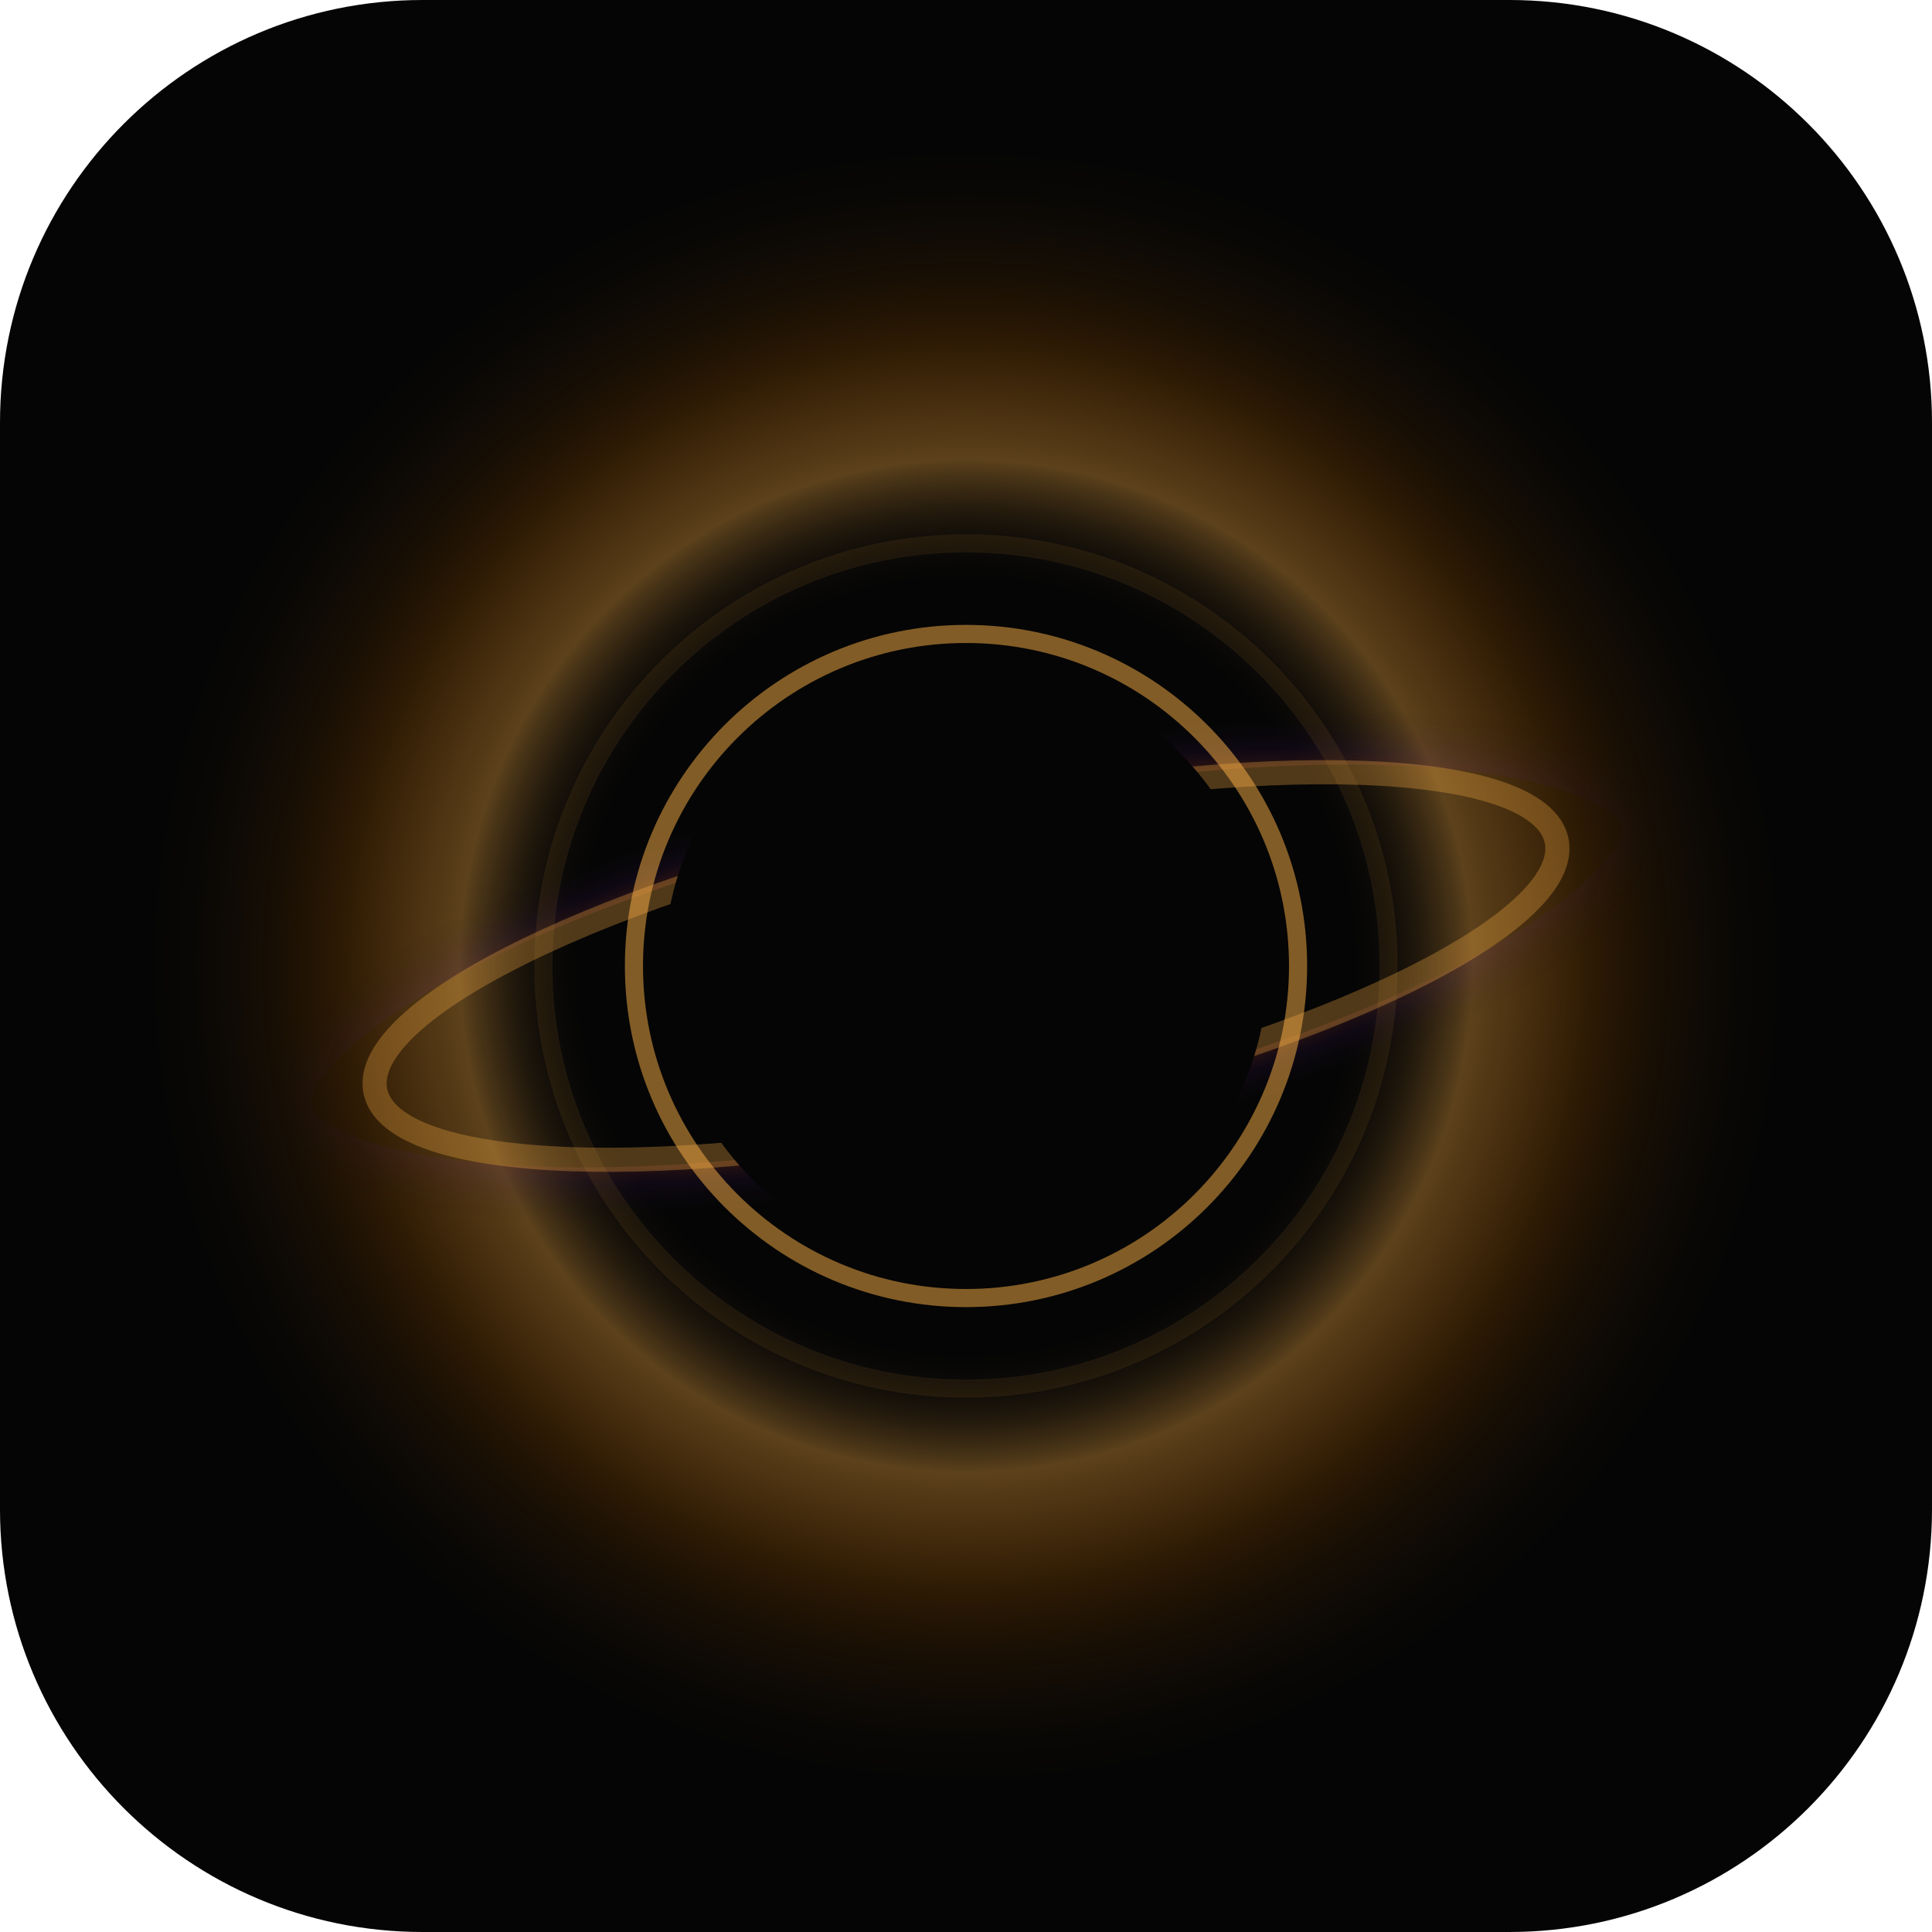
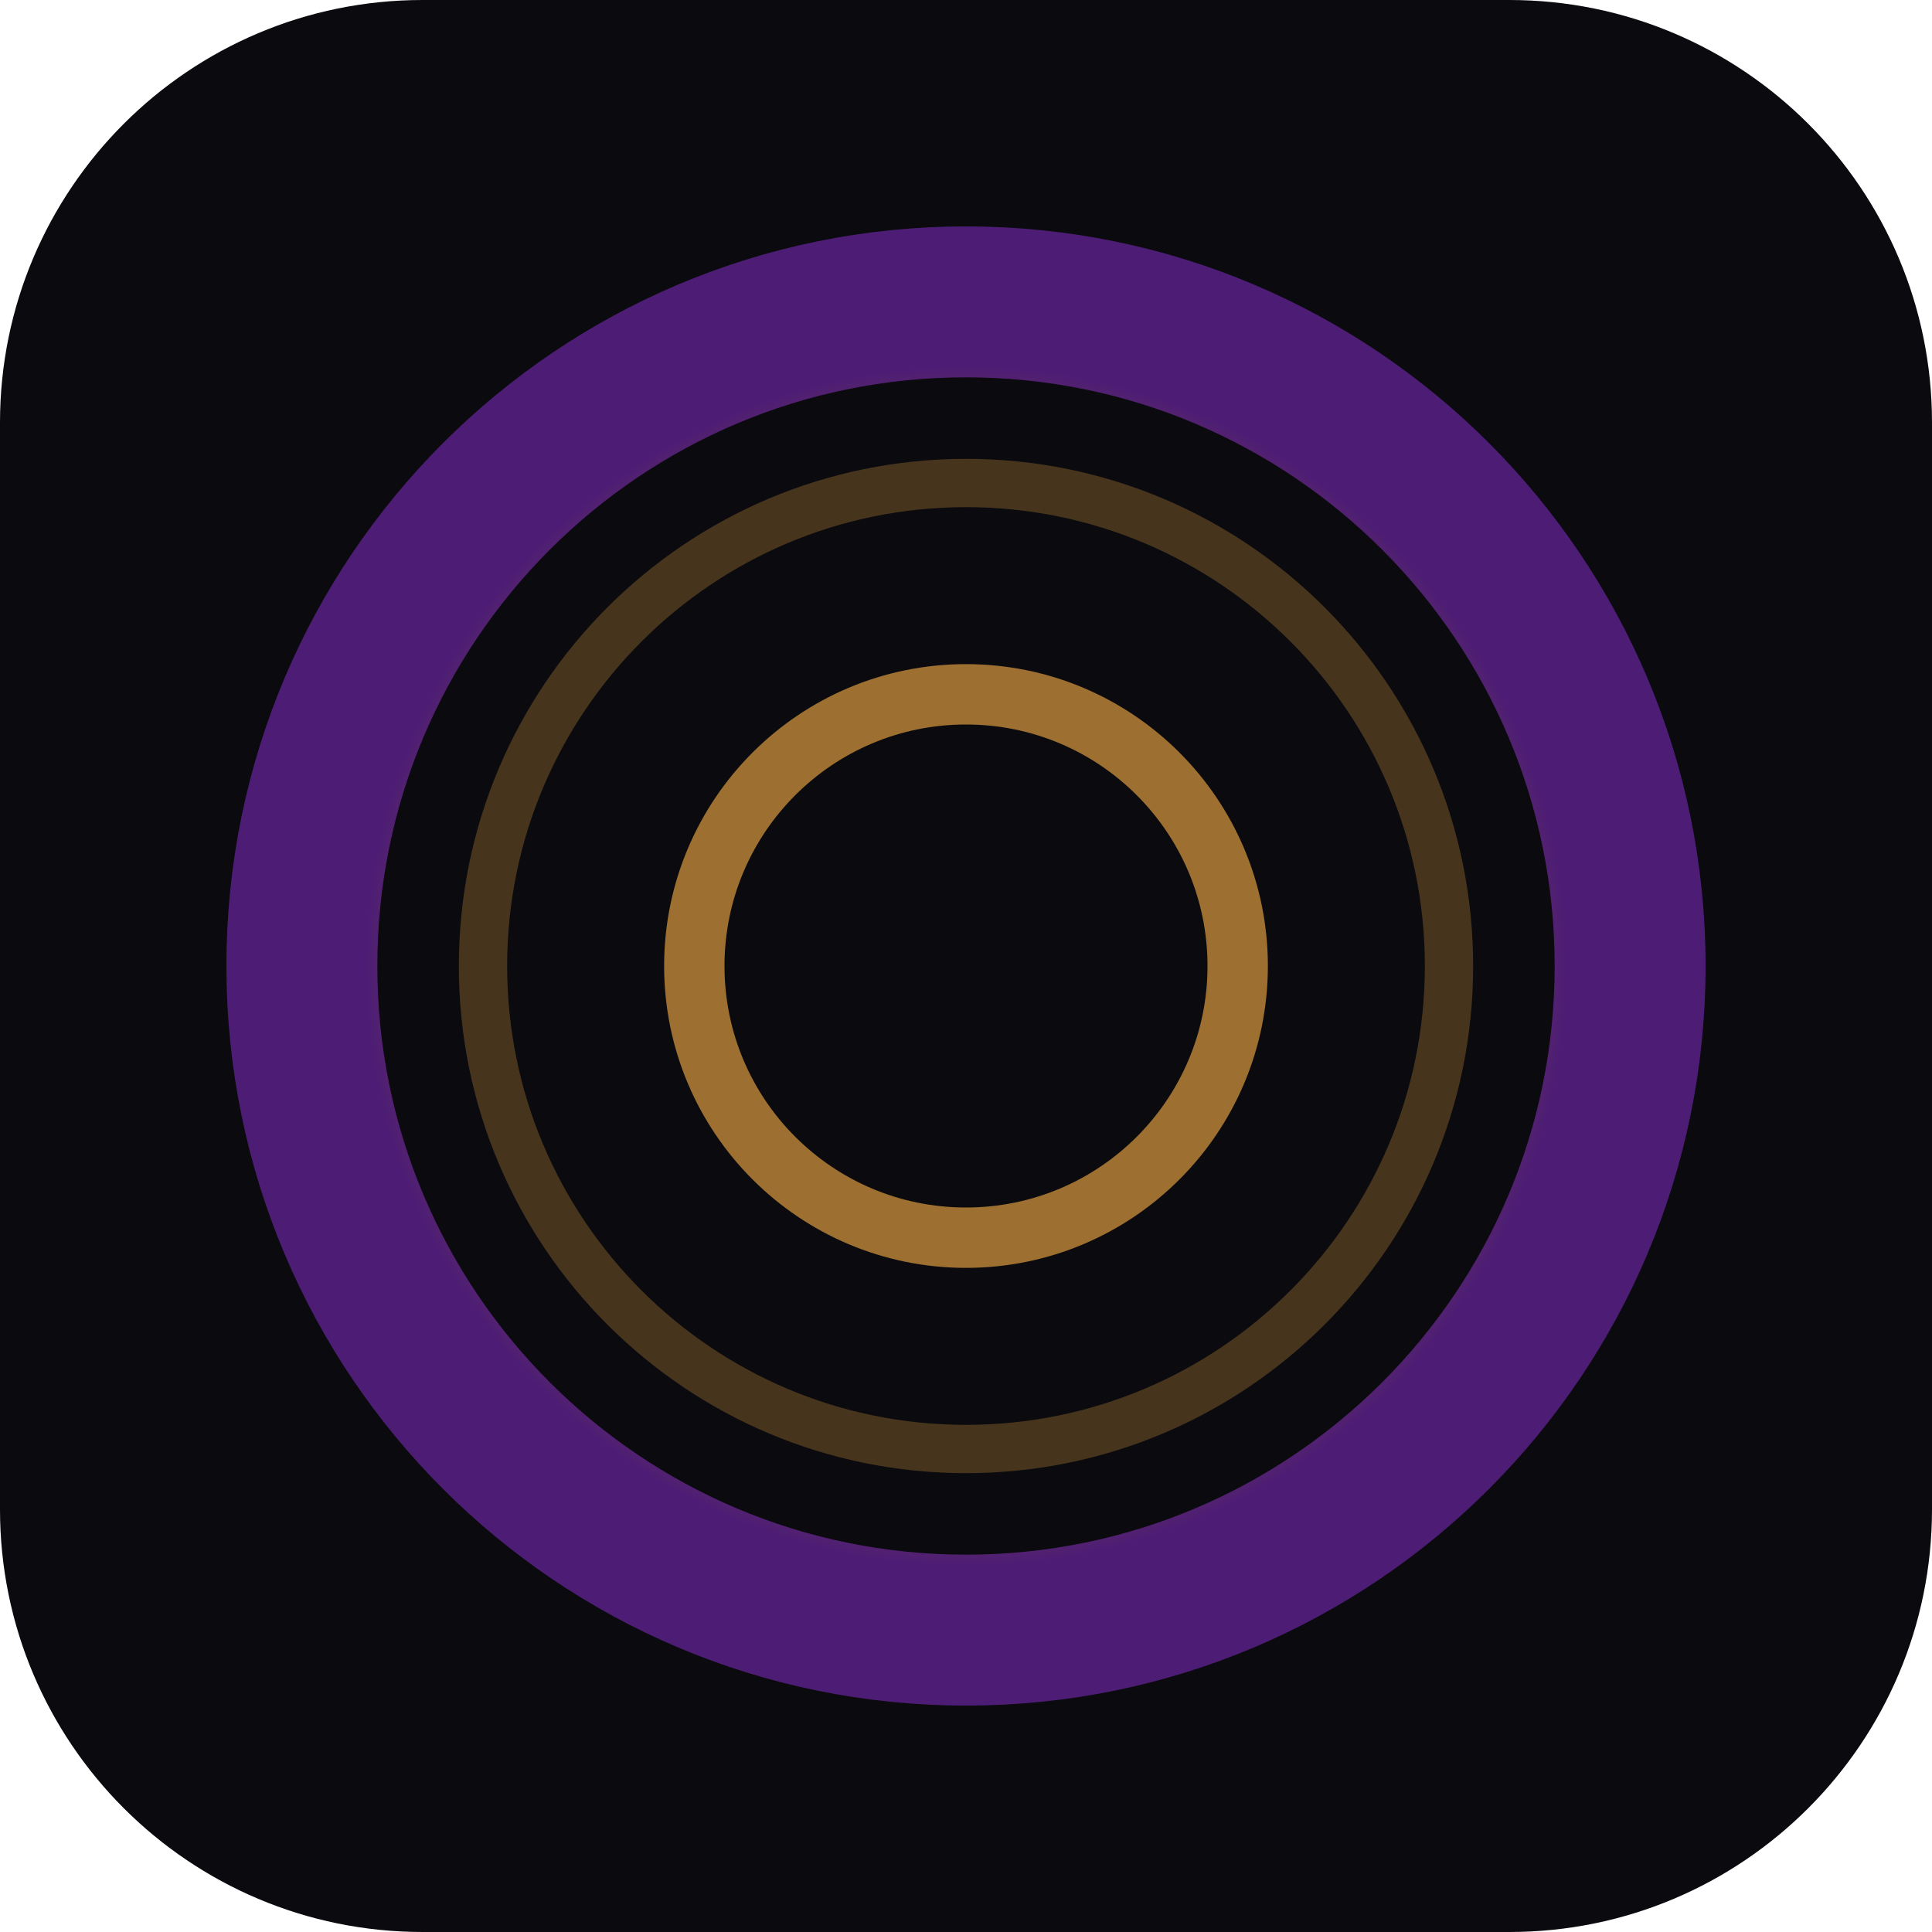
<svg xmlns="http://www.w3.org/2000/svg" viewBox="0 0 32 32">
  <defs>
-     <radialGradient id="bg" cx="50%" cy="50%" r="50%">
-       <stop offset="0%" stop-color="#050505" />
-       <stop offset="70%" stop-color="#0a0812" />
-       <stop offset="100%" stop-color="#050505" />
-     </radialGradient>
-     <radialGradient id="glow" cx="50%" cy="50%" r="50%">
-       <stop offset="0%" stop-color="transparent" />
-       <stop offset="45%" stop-color="transparent" />
-       <stop offset="60%" stop-color="#FFB347" stop-opacity="0.35" />
-       <stop offset="75%" stop-color="#FF8800" stop-opacity="0.15" />
-       <stop offset="100%" stop-color="transparent" />
-     </radialGradient>
-     <radialGradient id="ring" cx="50%" cy="50%" r="50%">
-       <stop offset="0%" stop-color="transparent" />
-       <stop offset="55%" stop-color="transparent" />
-       <stop offset="65%" stop-color="#FFB347" stop-opacity="0.9" />
-       <stop offset="72%" stop-color="#FF6600" stop-opacity="0.4" />
-       <stop offset="85%" stop-color="#592187" stop-opacity="0.15" />
-       <stop offset="100%" stop-color="transparent" />
+     <radialGradient id="g" cx="50%" cy="50%" r="45%">
+       <stop offset="0%" stop-color="#FFB347" />
+       <stop offset="50%" stop-color="#FF8800" />
+       <stop offset="100%" stop-color="#592187" />
    </radialGradient>
  </defs>
-   <rect width="32" height="32" rx="7" fill="#050505" />
-   <circle cx="16" cy="16" r="14" fill="url(#glow)" />
-   <ellipse cx="16" cy="16" rx="12" ry="3.5" fill="none" stroke="url(#ring)" stroke-width="1.8" opacity="0.7" transform="rotate(-12 16 16)" />
-   <ellipse cx="16" cy="16" rx="10" ry="2.5" fill="none" stroke="#FFB347" stroke-width="0.4" opacity="0.3" transform="rotate(-12 16 16)" />
-   <circle cx="16" cy="16" r="5" fill="#050505" />
-   <circle cx="16" cy="16" r="5.5" fill="none" stroke="#FFB347" stroke-width="0.3" opacity="0.5" />
-   <circle cx="16" cy="16" r="7" fill="none" stroke="rgba(255,179,71,0.08)" stroke-width="0.3" />
+   <rect width="32" height="32" rx="7" fill="#0a0a0f" />
+   <circle cx="16" cy="16" r="11" fill="none" stroke="url(#g)" stroke-width="2.5" opacity="0.85" />
+   <circle cx="16" cy="16" r="8" fill="none" stroke="#FFB347" stroke-width="0.8" opacity="0.25" />
+   <circle cx="16" cy="16" r="4.5" fill="#0a0a0f" />
+   <circle cx="16" cy="16" r="4.5" fill="none" stroke="#FFB347" stroke-width="1" opacity="0.6" />
</svg>
